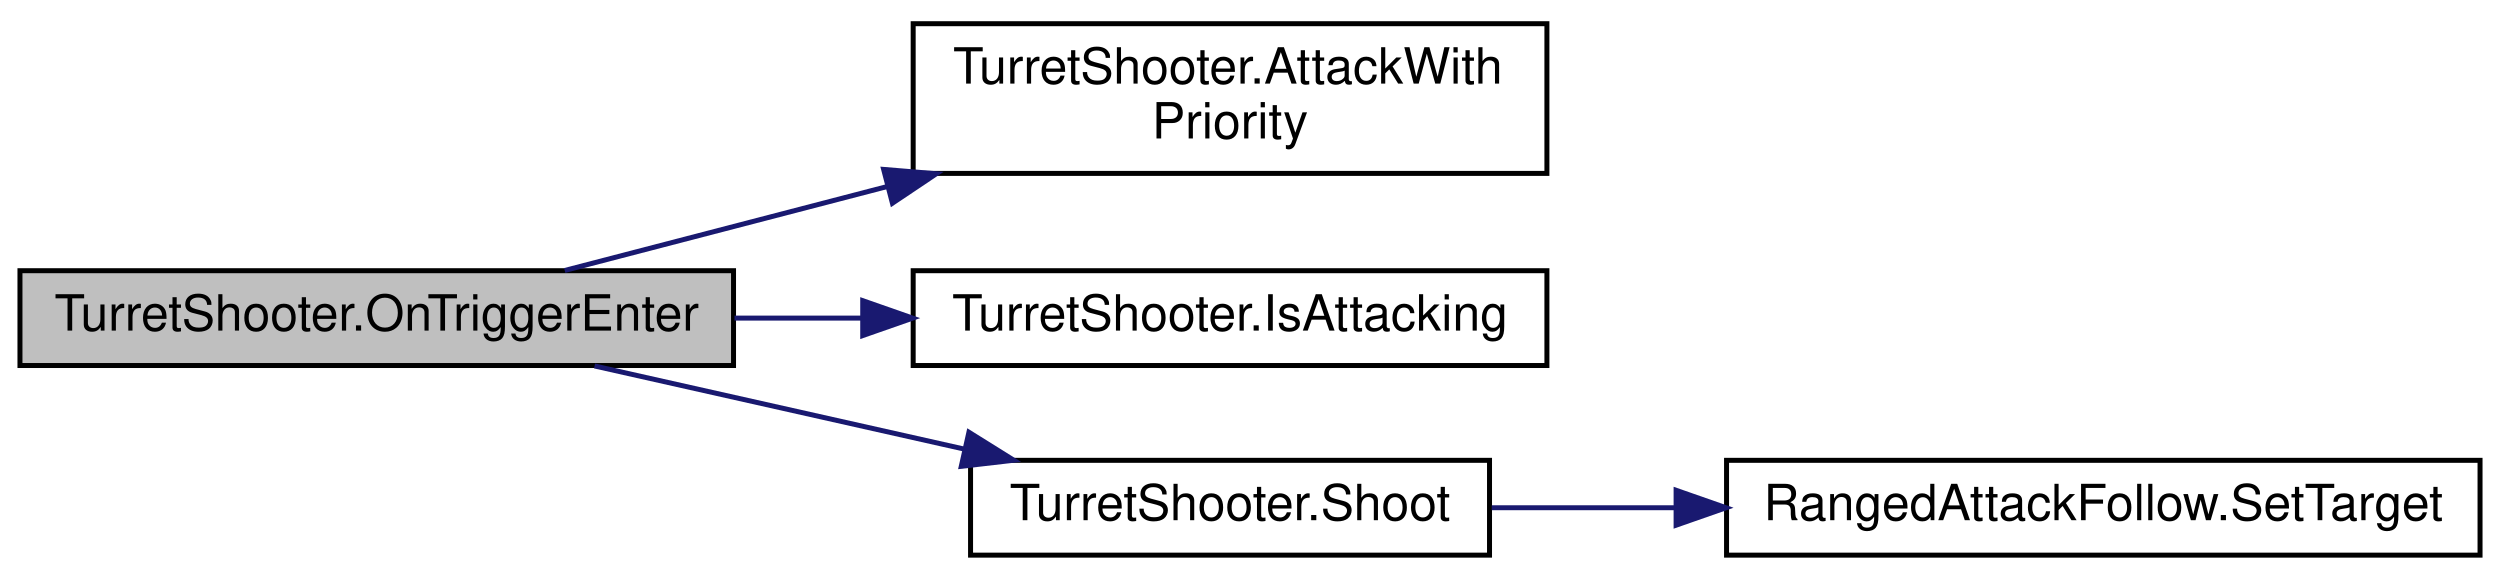
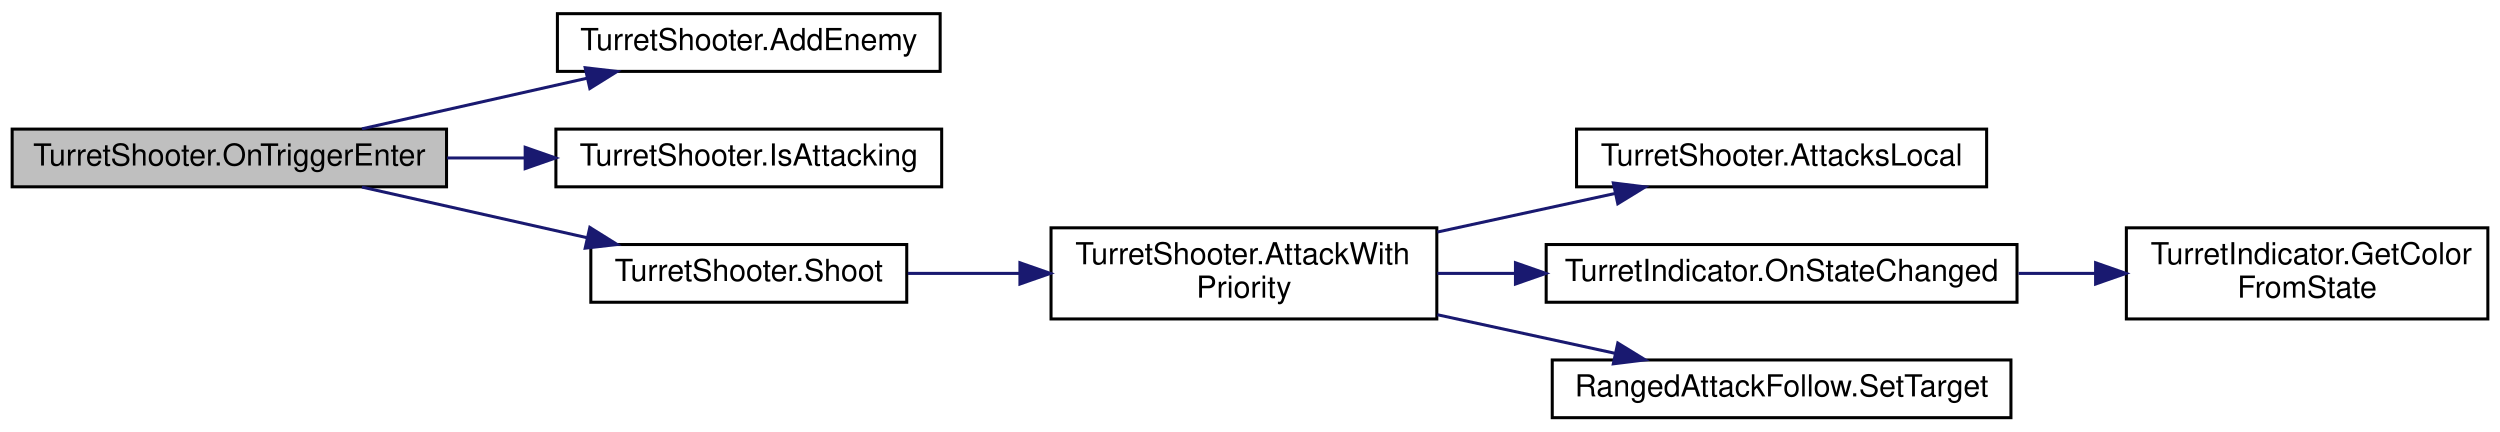
- <svg xmlns="http://www.w3.org/2000/svg" xmlns:xlink="http://www.w3.org/1999/xlink" width="501pt" height="116pt" viewBox="0.00 0.00 501.00 115.50">
-   <g id="graph0" class="graph" transform="scale(1 1) rotate(0) translate(4 111.5)">
+ <svg xmlns="http://www.w3.org/2000/svg" xmlns:xlink="http://www.w3.org/1999/xlink" width="823pt" height="142pt" viewBox="0.00 0.00 823.00 142.00">
+   <g id="graph0" class="graph" transform="scale(1 1) rotate(0) translate(4 138)">
    <g id="node1" class="node">
      <g id="a_node1">
        <a xlink:title=" ">
-           <polygon fill="#bfbfbf" stroke="black" points="0,-38.5 0,-57.5 143,-57.5 143,-38.5 0,-38.5" />
-           <text text-anchor="middle" x="71.5" y="-45.5" font-family="Helvetica,sans-Serif" font-size="10.00">TurretShooter.OnTriggerEnter</text>
+           <polygon fill="#bfbfbf" stroke="black" points="0,-76.5 0,-95.5 143,-95.5 143,-76.5 0,-76.5" />
+           <text text-anchor="middle" x="71.5" y="-83.5" font-family="Helvetica,sans-Serif" font-size="10.00">TurretShooter.OnTriggerEnter</text>
        </a>
      </g>
    </g>
    <g id="node2" class="node">
      <g id="a_node2">
-         <a xlink:href="class_turret_shooter.html#ae2174d2b9dd434ce7682d3f8f63d68cd" target="_top" xlink:title=" ">
-           <polygon fill="none" stroke="black" points="179,-77 179,-107 306,-107 306,-77 179,-77" />
-           <text text-anchor="start" x="187" y="-95" font-family="Helvetica,sans-Serif" font-size="10.00">TurretShooter.AttackWith</text>
-           <text text-anchor="middle" x="242.5" y="-84" font-family="Helvetica,sans-Serif" font-size="10.00">Priority</text>
+         <a xlink:href="class_turret_shooter.html#a94f71f9418731d9f066ea45766fef5ae" target="_top" xlink:title="When an Attackable entity enters the range trigger, it gets added to the corresponding list depending...">
+           <polygon fill="none" stroke="black" points="179.5,-114.5 179.5,-133.5 305.5,-133.5 305.5,-114.5 179.5,-114.5" />
+           <text text-anchor="middle" x="242.5" y="-121.5" font-family="Helvetica,sans-Serif" font-size="10.00">TurretShooter.AddEnemy</text>
        </a>
      </g>
    </g>
    <g id="edge1" class="edge">
-       <path fill="none" stroke="midnightblue" d="M109.17,-57.55C128.11,-62.48 151.84,-68.66 173.95,-74.41" />
-       <polygon fill="midnightblue" stroke="midnightblue" points="173.08,-77.8 183.64,-76.93 174.84,-71.03 173.08,-77.8" />
+       <path fill="none" stroke="midnightblue" d="M115.15,-95.59C137.65,-100.65 165.45,-106.9 189.24,-112.25" />
+       <polygon fill="midnightblue" stroke="midnightblue" points="188.64,-115.7 199.16,-114.48 190.17,-108.87 188.64,-115.7" />
    </g>
    <g id="node3" class="node">
      <g id="a_node3">
        <a xlink:href="class_turret_shooter.html#a3b5b505f7ae60b8770a992a332e3bd7c" target="_top" xlink:title="Returns if the turret is currently attacking any entity.">
-           <polygon fill="none" stroke="black" points="179,-38.5 179,-57.5 306,-57.5 306,-38.5 179,-38.5" />
-           <text text-anchor="middle" x="242.5" y="-45.5" font-family="Helvetica,sans-Serif" font-size="10.00">TurretShooter.IsAttacking</text>
+           <polygon fill="none" stroke="black" points="179,-76.5 179,-95.5 306,-95.5 306,-76.5 179,-76.5" />
+           <text text-anchor="middle" x="242.5" y="-83.5" font-family="Helvetica,sans-Serif" font-size="10.00">TurretShooter.IsAttacking</text>
        </a>
      </g>
    </g>
    <g id="edge2" class="edge">
-       <path fill="none" stroke="midnightblue" d="M143.19,-48C151.62,-48 160.23,-48 168.68,-48" />
-       <polygon fill="midnightblue" stroke="midnightblue" points="168.89,-51.5 178.89,-48 168.89,-44.5 168.89,-51.5" />
+       <path fill="none" stroke="midnightblue" d="M143.19,-86C151.62,-86 160.23,-86 168.68,-86" />
+       <polygon fill="midnightblue" stroke="midnightblue" points="168.89,-89.5 178.89,-86 168.89,-82.5 168.89,-89.5" />
    </g>
    <g id="node4" class="node">
      <g id="a_node4">
        <a xlink:href="class_turret_shooter.html#abdbfe8d7746ee1e665f8da7e1a423bf7" target="_top" xlink:title=" ">
-           <polygon fill="none" stroke="black" points="190.5,-0.5 190.5,-19.5 294.5,-19.5 294.5,-0.5 190.5,-0.5" />
-           <text text-anchor="middle" x="242.5" y="-7.5" font-family="Helvetica,sans-Serif" font-size="10.00">TurretShooter.Shoot</text>
+           <polygon fill="none" stroke="black" points="190.5,-38.5 190.5,-57.5 294.5,-57.5 294.5,-38.5 190.5,-38.5" />
+           <text text-anchor="middle" x="242.5" y="-45.5" font-family="Helvetica,sans-Serif" font-size="10.00">TurretShooter.Shoot</text>
        </a>
      </g>
    </g>
    <g id="edge3" class="edge">
-       <path fill="none" stroke="midnightblue" d="M115.15,-38.41C137.65,-33.35 165.45,-27.1 189.24,-21.75" />
-       <polygon fill="midnightblue" stroke="midnightblue" points="190.17,-25.13 199.16,-19.52 188.64,-18.3 190.17,-25.13" />
+       <path fill="none" stroke="midnightblue" d="M115.15,-76.41C137.65,-71.35 165.45,-65.1 189.24,-59.75" />
+       <polygon fill="midnightblue" stroke="midnightblue" points="190.17,-63.13 199.16,-57.52 188.64,-56.3 190.17,-63.13" />
    </g>
    <g id="node5" class="node">
      <g id="a_node5">
-         <a xlink:href="class_ranged_attack_follow.html#a4552d59821a468e45dbcb0dd3d30db48" target="_top" xlink:title=" ">
-           <polygon fill="none" stroke="black" points="342,-0.5 342,-19.5 493,-19.5 493,-0.5 342,-0.5" />
-           <text text-anchor="middle" x="417.5" y="-7.5" font-family="Helvetica,sans-Serif" font-size="10.00">RangedAttackFollow.SetTarget</text>
+         <a xlink:href="class_turret_shooter.html#a8be25a5629564093b66ab8d2b42692cc" target="_top" xlink:title=" ">
+           <polygon fill="none" stroke="black" points="342,-33 342,-63 469,-63 469,-33 342,-33" />
+           <text text-anchor="start" x="350" y="-51" font-family="Helvetica,sans-Serif" font-size="10.00">TurretShooter.AttackWith</text>
+           <text text-anchor="middle" x="405.5" y="-40" font-family="Helvetica,sans-Serif" font-size="10.00">Priority</text>
        </a>
      </g>
    </g>
    <g id="edge4" class="edge">
-       <path fill="none" stroke="midnightblue" d="M294.94,-10C306.57,-10 319.22,-10 331.82,-10" />
-       <polygon fill="midnightblue" stroke="midnightblue" points="331.89,-13.5 341.89,-10 331.89,-6.5 331.89,-13.5" />
+       <path fill="none" stroke="midnightblue" d="M294.88,-48C306.53,-48 319.12,-48 331.47,-48" />
+       <polygon fill="midnightblue" stroke="midnightblue" points="331.76,-51.5 341.76,-48 331.76,-44.5 331.76,-51.5" />
+     </g>
+     <g id="node6" class="node">
+       <g id="a_node6">
+         <a xlink:href="class_turret_shooter.html#af4787c8905eb7428580b784b1cb1ffed" target="_top" xlink:title="Returns true if the turret is attacking the local player right now.">
+           <polygon fill="none" stroke="black" points="515,-76.5 515,-95.5 650,-95.5 650,-76.5 515,-76.5" />
+           <text text-anchor="middle" x="582.5" y="-83.5" font-family="Helvetica,sans-Serif" font-size="10.00">TurretShooter.AttacksLocal</text>
+         </a>
+       </g>
+     </g>
+     <g id="edge5" class="edge">
+       <path fill="none" stroke="midnightblue" d="M469.18,-61.61C488.3,-65.76 509.14,-70.29 527.62,-74.3" />
+       <polygon fill="midnightblue" stroke="midnightblue" points="527.1,-77.77 537.61,-76.47 528.58,-70.93 527.1,-77.77" />
+     </g>
+     <g id="node7" class="node">
+       <g id="a_node7">
+         <a xlink:href="class_turret_indicator.html#af9280d63c24d0703a0d072d1a72d47bb" target="_top" xlink:title="This function gets calls whenever the Turret changes the intern state.">
+           <polygon fill="none" stroke="black" points="505,-38.5 505,-57.5 660,-57.5 660,-38.5 505,-38.5" />
+           <text text-anchor="middle" x="582.5" y="-45.5" font-family="Helvetica,sans-Serif" font-size="10.00">TurretIndicator.OnStateChanged</text>
+         </a>
+       </g>
+     </g>
+     <g id="edge6" class="edge">
+       <path fill="none" stroke="midnightblue" d="M469.18,-48C477.5,-48 486.15,-48 494.78,-48" />
+       <polygon fill="midnightblue" stroke="midnightblue" points="494.89,-51.5 504.89,-48 494.89,-44.5 494.89,-51.5" />
+     </g>
+     <g id="node9" class="node">
+       <g id="a_node9">
+         <a xlink:href="class_ranged_attack_follow.html#a4552d59821a468e45dbcb0dd3d30db48" target="_top" xlink:title=" ">
+           <polygon fill="none" stroke="black" points="507,-0.5 507,-19.5 658,-19.5 658,-0.5 507,-0.5" />
+           <text text-anchor="middle" x="582.5" y="-7.5" font-family="Helvetica,sans-Serif" font-size="10.00">RangedAttackFollow.SetTarget</text>
+         </a>
+       </g>
+     </g>
+     <g id="edge8" class="edge">
+       <path fill="none" stroke="midnightblue" d="M469.18,-34.39C488.3,-30.24 509.14,-25.71 527.62,-21.7" />
+       <polygon fill="midnightblue" stroke="midnightblue" points="528.58,-25.07 537.61,-19.53 527.1,-18.23 528.58,-25.07" />
+     </g>
+     <g id="node8" class="node">
+       <g id="a_node8">
+         <a xlink:href="class_turret_indicator.html#a4ce9f7929435b6d9ba46c4fd34d67f50" target="_top" xlink:title="Returns the color corresponing to the current State of the indicator">
+           <polygon fill="none" stroke="black" points="696,-33 696,-63 815,-63 815,-33 696,-33" />
+           <text text-anchor="start" x="704" y="-51" font-family="Helvetica,sans-Serif" font-size="10.00">TurretIndicator.GetColor</text>
+           <text text-anchor="middle" x="755.5" y="-40" font-family="Helvetica,sans-Serif" font-size="10.00">FromState</text>
+         </a>
+       </g>
+     </g>
+     <g id="edge7" class="edge">
+       <path fill="none" stroke="midnightblue" d="M660.5,-48C668.94,-48 677.5,-48 685.83,-48" />
+       <polygon fill="midnightblue" stroke="midnightblue" points="685.87,-51.5 695.87,-48 685.87,-44.5 685.87,-51.5" />
    </g>
  </g>
</svg>
